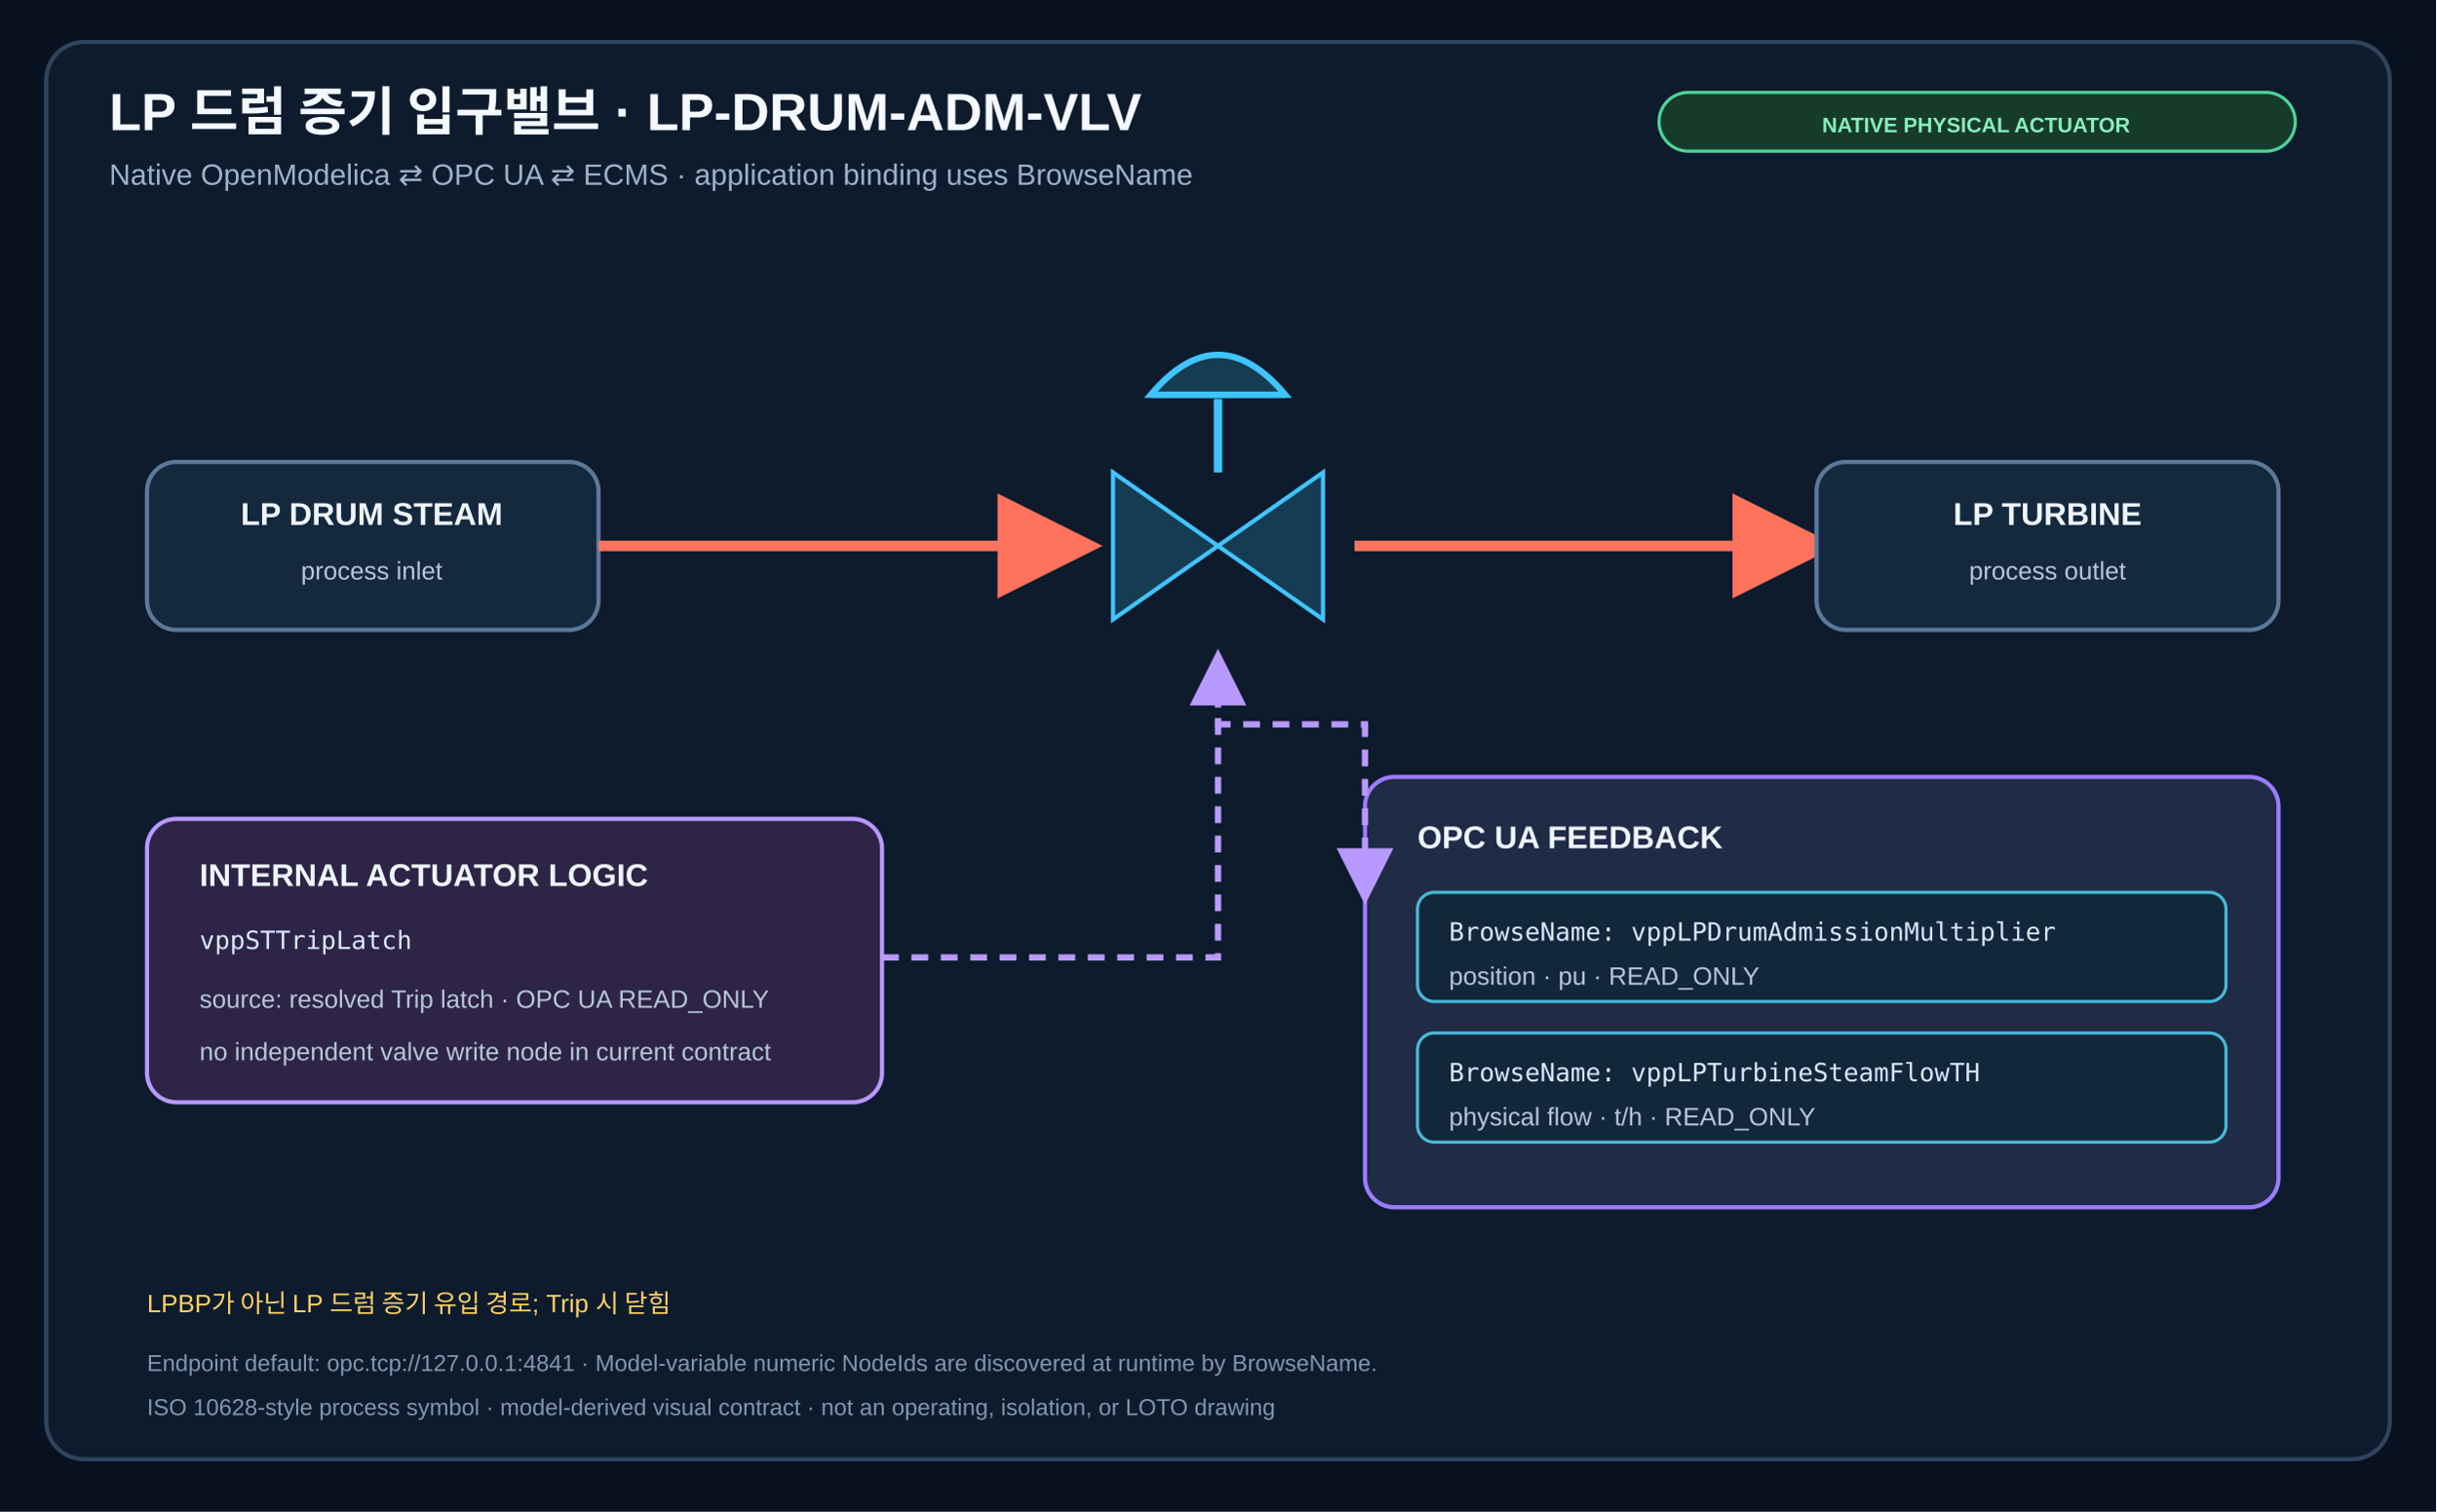
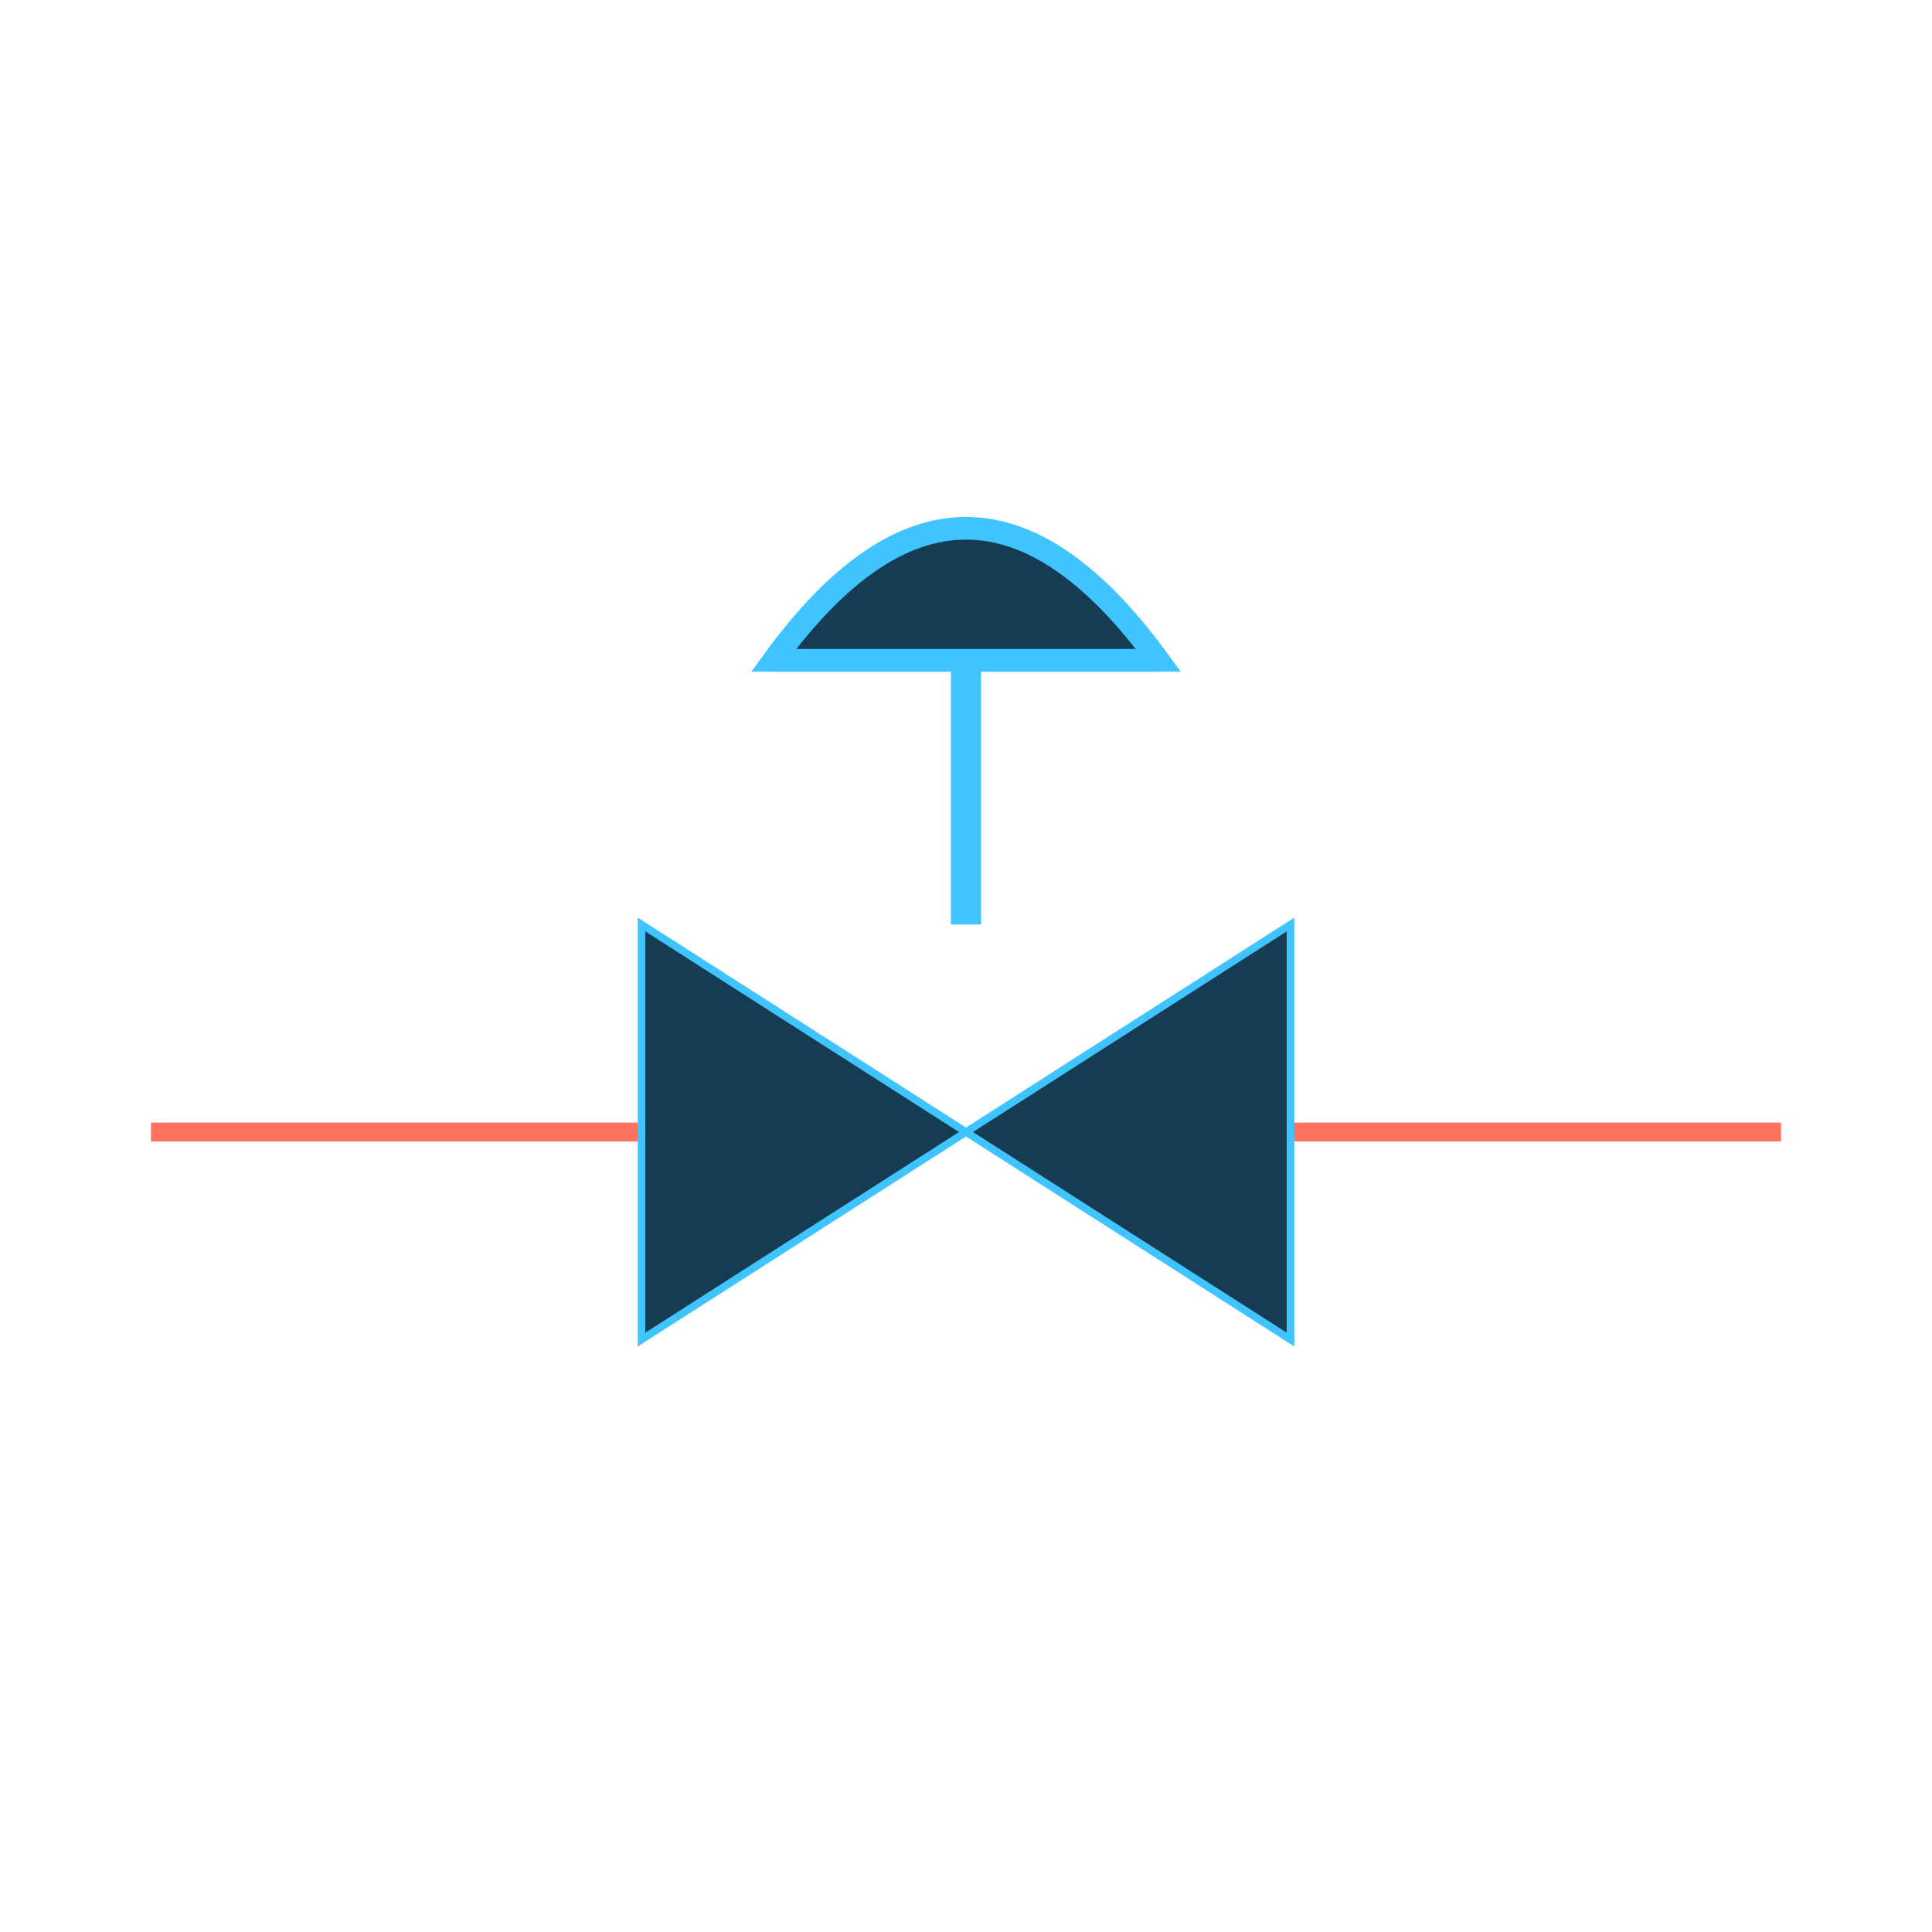
- <svg xmlns="http://www.w3.org/2000/svg" width="1160" height="720" viewBox="0 0 1160 720" role="img" aria-labelledby="title desc" data-protocol="OPC UA" data-endpoint="opc.tcp://127.0.0.1:4841" data-equipment-id="LP-DRUM-ADM-VLV">
+ <svg xmlns="http://www.w3.org/2000/svg" width="512" height="512" viewBox="0 0 512 512" role="img" aria-labelledby="title" data-protocol="OPC UA" data-endpoint="opc.tcp://127.0.0.1:4841" data-equipment-id="LP-DRUM-ADM-VLV">
  <style>
  .bg{fill:#07111f}.panel{fill:#0d1b2d;stroke:#31445d;stroke-width:2}
  .title{fill:#f4f8ff;font:700 25px Arial,sans-serif}.sub{fill:#9fb2c9;font:14px Arial,sans-serif}
  .label{fill:#eef5ff;font:700 15px Arial,sans-serif}.small{fill:#b7c7da;font:12px Arial,sans-serif}
  .mono{fill:#d9e8ff;font:12px Consolas,monospace}.muted{fill:#8397ad;font:11px Arial,sans-serif}
  .equip{fill:#14283e;stroke:#5c7998;stroke-width:2}.valve{fill:#153c52;stroke:#40c4ff;stroke-width:2}
  .opc{fill:#202b46;stroke:#9c7cff;stroke-width:2}.logic{fill:#2e2446;stroke:#b899ff;stroke-width:2}
  .steam{fill:none;stroke:#ff725e;stroke-width:5}.water{fill:none;stroke:#4da3ff;stroke-width:5}
  .signal{fill:none;stroke:#b899ff;stroke-width:3;stroke-dasharray:8 6}
  .io{fill:#12283a;stroke:#4bb8d8;stroke-width:1.5}.warn{fill:#ffd166;font:12px Arial,sans-serif}
  .badge{fill:#173b2b;stroke:#4dd599;stroke-width:1.5}.badgeText{fill:#87efbd;font:700 10px Arial,sans-serif}
</style>
-   <defs>
-     <marker id="steamArrow" markerWidth="10" markerHeight="10" refX="8" refY="5" orient="auto">
-       <path d="M0 0L10 5L0 10Z" fill="#ff725e" />
-     </marker>
-     <marker id="waterArrow" markerWidth="10" markerHeight="10" refX="8" refY="5" orient="auto">
-       <path d="M0 0L10 5L0 10Z" fill="#4da3ff" />
-     </marker>
-     <marker id="signalArrow" markerWidth="9" markerHeight="9" refX="7" refY="4.5" orient="auto">
-       <path d="M0 0L9 4.5L0 9Z" fill="#b899ff" />
-     </marker>
-   </defs>
-   <rect class="bg" width="1160" height="720" />
-   <rect class="panel" x="22" y="20" width="1116" height="675" rx="18" />
-   <text class="title" x="52" y="62">LP 드럼 증기 입구밸브 · LP-DRUM-ADM-VLV</text>
-   <text class="sub" x="52" y="88">Native OpenModelica ⇄ OPC UA ⇄ ECMS · application binding uses BrowseName</text>
-   <rect class="badge" x="790" y="44" width="303" height="28" rx="14" />
-   <text class="badgeText" x="941" y="63" text-anchor="middle">NATIVE PHYSICAL ACTUATOR</text>
-   <rect class="equip" x="70" y="220" width="215" height="80" rx="14" />
-   <text class="label" x="177" y="250" text-anchor="middle">LP DRUM STEAM</text>
-   <text class="small" x="177" y="276" text-anchor="middle">process inlet</text>
-   <path class="steam" d="M285 260H515" marker-end="url(#steamArrow)" />
-   <g data-symbol-type="ACTUATED_CONTROL_VALVE" data-symbol-convention="ISO-10628-style" data-actuator="DIAPHRAGM" aria-label="Actuated control valve">
-     <polygon class="valve" points="530,225 580,260 530,295" />
-     <polygon class="valve" points="630,225 580,260 630,295" />
-     <line x1="580" y1="190" x2="580" y2="225" stroke="#40c4ff" stroke-width="4" />
-     <path d="M548 188Q580 150 612 188Z" fill="#153c52" stroke="#40c4ff" stroke-width="3" />
-     <line x1="548" y1="188" x2="612" y2="188" stroke="#40c4ff" stroke-width="3" />
+   <g data-opcua-access="READ_ONLY" data-opcua-position="vppLPDrumAdmissionMultiplier" data-opcua-flow="vppLPTurbineSteamFlowTH" data-command-source="vppSTTripLatch">
+     <g data-symbol-type="ACTUATED_CONTROL_VALVE" data-symbol-convention="ISO-10628-style" data-actuator="DIAPHRAGM" aria-label="Actuated control valve">
+       <path class="steam" d="M40 300H170M342 300H472" />
+       <polygon class="valve" points="170,245 256,300 170,355" />
+       <polygon class="valve" points="342,245 256,300 342,355" />
+       <line x1="256" y1="175" x2="256" y2="245" stroke="#40c4ff" stroke-width="8" />
+       <path d="M205 175Q256 105 307 175Z" fill="#153c52" stroke="#40c4ff" stroke-width="6" />
+       <line x1="205" y1="175" x2="307" y2="175" stroke="#40c4ff" stroke-width="6" />
+     </g>
  </g>
-   <path class="steam" d="M645 260H865" marker-end="url(#steamArrow)" />
-   <rect class="equip" x="865" y="220" width="220" height="80" rx="14" />
-   <text class="label" x="975" y="250" text-anchor="middle">LP TURBINE</text>
-   <text class="small" x="975" y="276" text-anchor="middle">process outlet</text>
-   <rect class="logic" x="70" y="390" width="350" height="135" rx="14" />
-   <text class="label" x="95" y="422">INTERNAL ACTUATOR LOGIC</text>
-   <text class="mono" x="95" y="452" data-opcua-browse-name="vppSTTripLatch">vppSTTripLatch</text>
-   <text class="small" x="95" y="480">source: resolved Trip latch · OPC UA READ_ONLY</text>
-   <text class="small" x="95" y="505">no independent valve write node in current contract</text>
-   <path class="signal" d="M420 456H580V315" marker-end="url(#signalArrow)" />
-   <rect class="opc" x="650" y="370" width="435" height="205" rx="14" />
-   <text class="label" x="675" y="404">OPC UA FEEDBACK</text>
-   <rect class="io" x="675" y="425" width="385" height="52" rx="8" data-opcua-access="READ_ONLY" data-opcua-browse-name="vppLPDrumAdmissionMultiplier" />
-   <text class="mono" x="690" y="448">BrowseName: vppLPDrumAdmissionMultiplier</text>
-   <text class="small" x="690" y="469">position · pu · READ_ONLY</text>
-   <rect class="io" x="675" y="492" width="385" height="52" rx="8" data-opcua-access="READ_ONLY" data-opcua-browse-name="vppLPTurbineSteamFlowTH" />
-   <text class="mono" x="690" y="515">BrowseName: vppLPTurbineSteamFlowTH</text>
-   <text class="small" x="690" y="536">physical flow · t/h · READ_ONLY</text>
-   <path class="signal" d="M580 315V345H650V425" marker-end="url(#signalArrow)" />
-   <text class="warn" x="70" y="625">LPBP가 아닌 LP 드럼 증기 유입 경로; Trip 시 닫힘</text>
-   <text class="muted" x="70" y="653">Endpoint default: opc.tcp://127.0.0.1:4841 · Model-variable numeric NodeIds are discovered at runtime by BrowseName.</text>
-   <text class="muted" x="70" y="674">ISO 10628-style process symbol · model-derived visual contract · not an operating, isolation, or LOTO drawing</text>
</svg>
